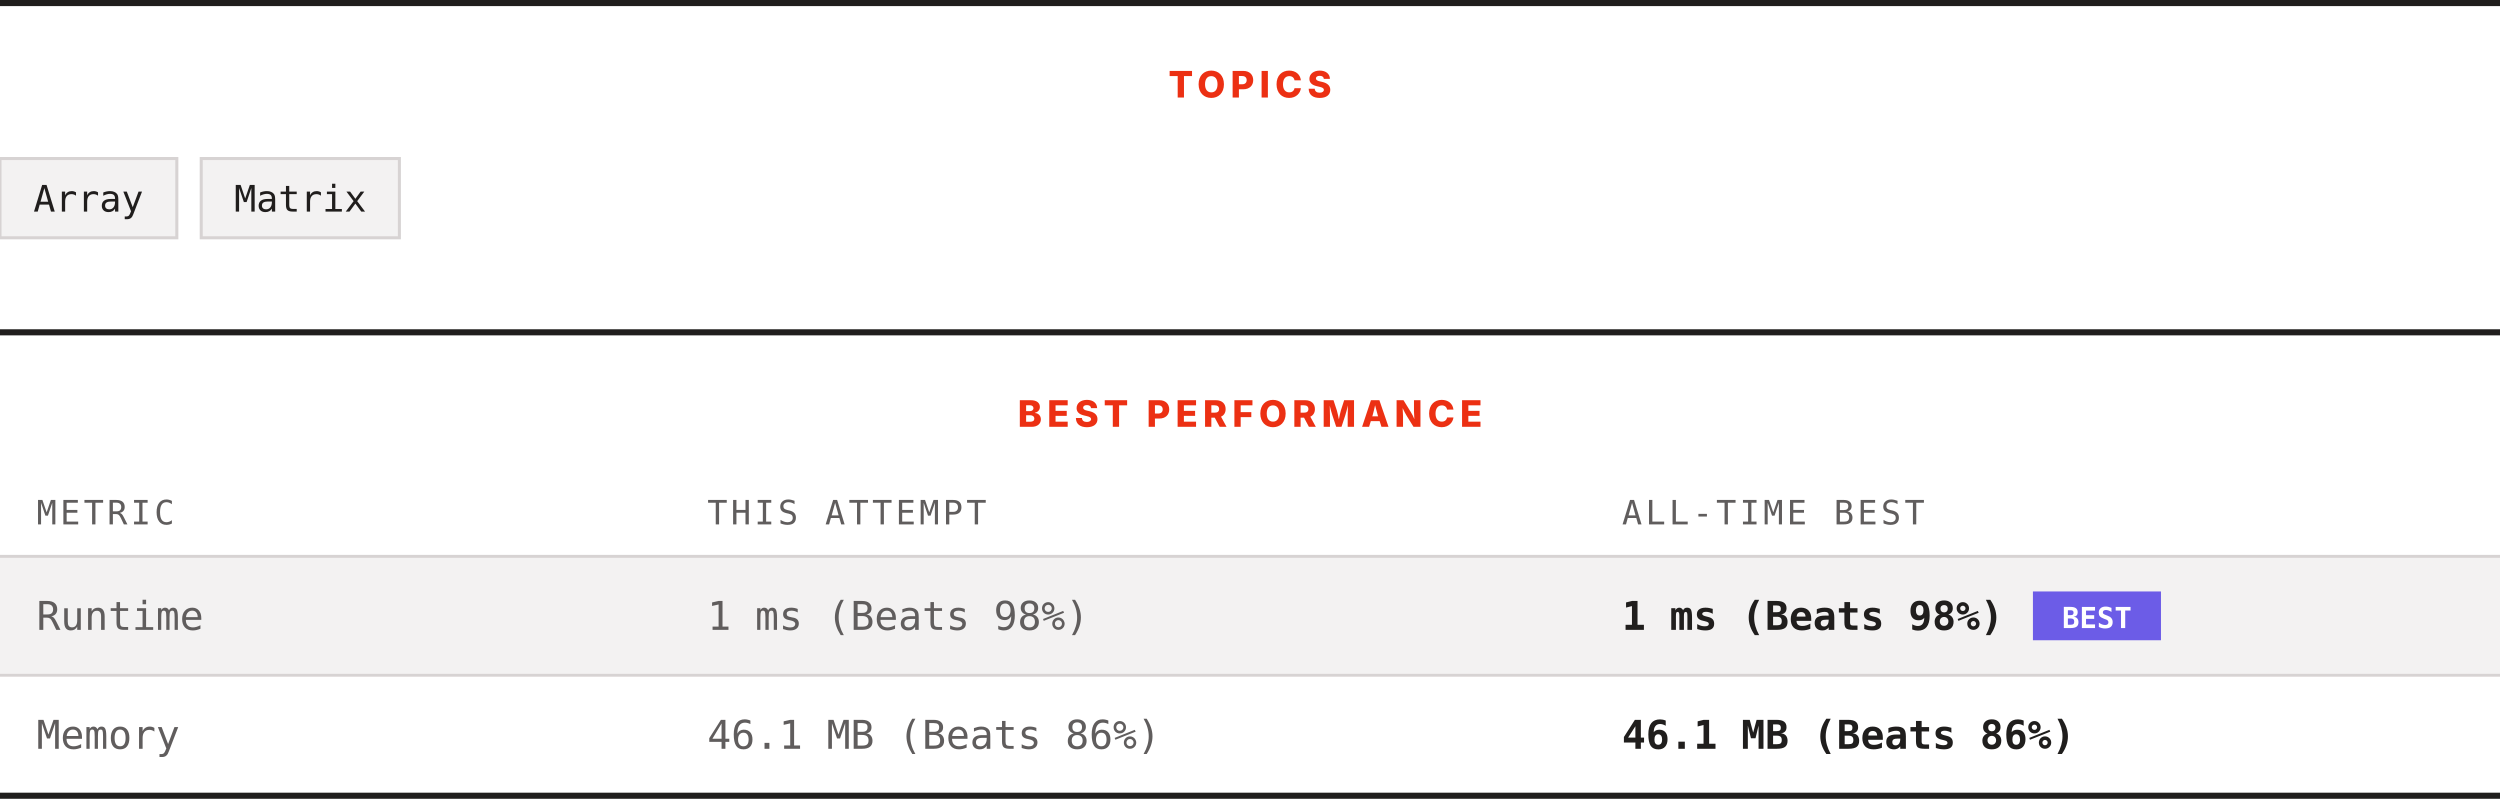
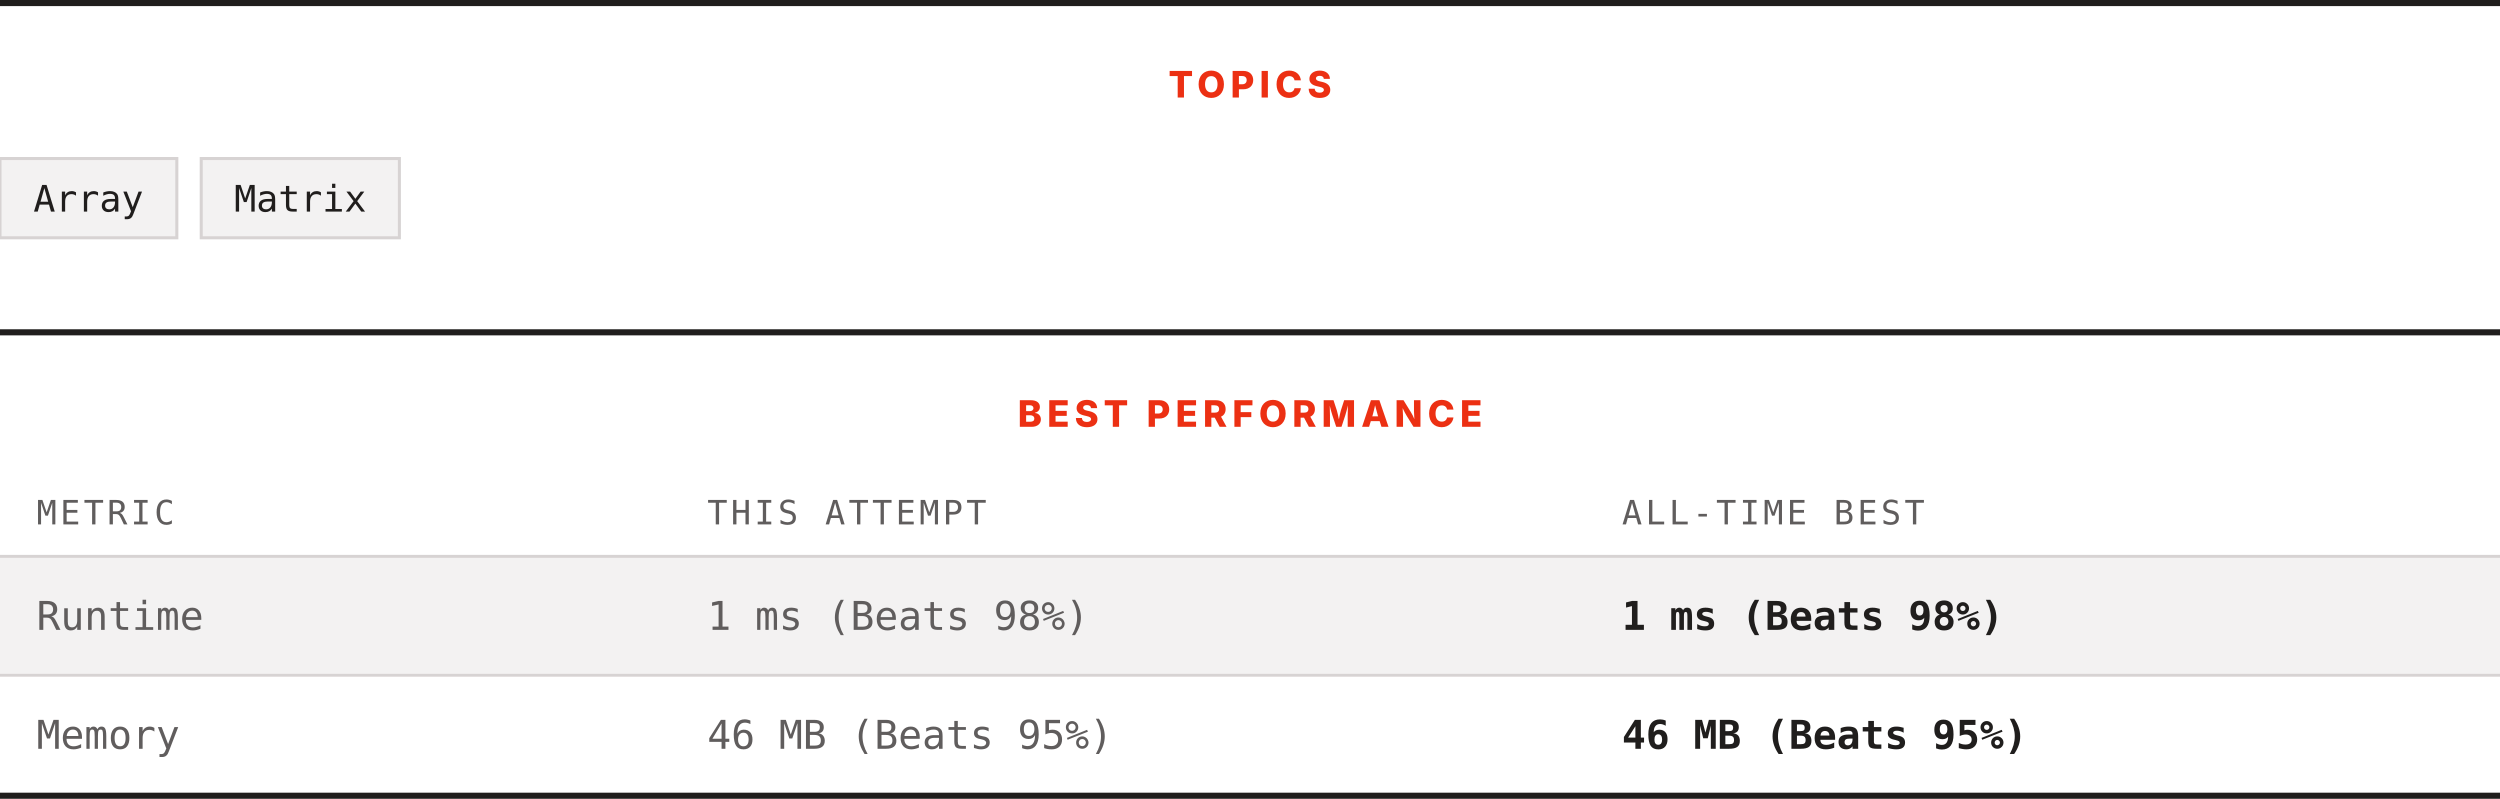
<svg xmlns="http://www.w3.org/2000/svg" width="820" height="262" viewBox="0 0 820 262" role="img" aria-label="Topics and best performance">
  <rect width="820" height="262" fill="#ffffff" />
  <rect x="0" y="0" width="820" height="2" fill="#201e1d" />
  <text x="410" y="32" text-anchor="middle" font-family="Archivo, system-ui, -apple-system, Segoe UI, sans-serif" font-size="12" font-weight="800" letter-spacing="1.68" fill="#ec3013">TOPICS</text>
  <rect x="0" y="52" width="58" height="26" fill="#f3f2f2" stroke="#d7d3d3" />
  <text x="29" y="69.4" text-anchor="middle" font-family="ui-monospace, SFMono-Regular, Menlo, Consolas, monospace" font-size="12" fill="#201e1d">Array</text>
  <rect x="66" y="52" width="65" height="26" fill="#f3f2f2" stroke="#d7d3d3" />
  <text x="98.5" y="69.4" text-anchor="middle" font-family="ui-monospace, SFMono-Regular, Menlo, Consolas, monospace" font-size="12" fill="#201e1d">Matrix</text>
  <rect x="0" y="108" width="820" height="2" fill="#201e1d" />
  <text x="410" y="140" text-anchor="middle" font-family="Archivo, system-ui, -apple-system, Segoe UI, sans-serif" font-size="12" font-weight="800" letter-spacing="1.68" fill="#ec3013">BEST PERFORMANCE</text>
  <text x="12" y="172" font-family="ui-monospace, SFMono-Regular, Menlo, Consolas, monospace" font-size="11" letter-spacing="1.1" fill="#605d5d">METRIC</text>
  <text x="232" y="172" font-family="ui-monospace, SFMono-Regular, Menlo, Consolas, monospace" font-size="11" letter-spacing="1.1" fill="#605d5d">THIS ATTEMPT</text>
  <text x="532" y="172" font-family="ui-monospace, SFMono-Regular, Menlo, Consolas, monospace" font-size="11" letter-spacing="1.1" fill="#605d5d">ALL-TIME BEST</text>
  <rect x="0" y="182" width="820" height="1" fill="#d7d3d3" />
  <rect x="0" y="183" width="820" height="38" fill="#f3f2f2" />
  <text x="12" y="206.6" font-family="ui-monospace, SFMono-Regular, Menlo, Consolas, monospace" font-size="13" fill="#605d5d">Runtime</text>
  <text x="232" y="206.6" font-family="ui-monospace, SFMono-Regular, Menlo, Consolas, monospace" font-size="13" fill="#605d5d">1 ms (Beats 98%)</text>
  <text x="532" y="206.6" font-family="ui-monospace, SFMono-Regular, Menlo, Consolas, monospace" font-size="13" font-weight="700" fill="#201e1d">1 ms (Beats 98%)</text>
-   <rect x="666.8" y="194" width="42" height="16" fill="#6c5ce7" />
-   <text x="687.8" y="206" text-anchor="middle" font-family="ui-monospace, SFMono-Regular, Menlo, Consolas, monospace" font-size="9.5" font-weight="700" fill="#ffffff">BEST</text>
  <rect x="0" y="221" width="820" height="1" fill="#d7d3d3" />
  <rect x="0" y="222" width="820" height="38" fill="#ffffff" />
  <text x="12" y="245.6" font-family="ui-monospace, SFMono-Regular, Menlo, Consolas, monospace" font-size="13" fill="#605d5d">Memory</text>
-   <text x="232" y="245.6" font-family="ui-monospace, SFMono-Regular, Menlo, Consolas, monospace" font-size="13" fill="#605d5d">46.1 MB (Beats 86%)</text>
-   <text x="532" y="245.6" font-family="ui-monospace, SFMono-Regular, Menlo, Consolas, monospace" font-size="13" font-weight="700" fill="#201e1d">46.1 MB (Beats 86%)</text>
+   <text x="232" y="245.6" font-family="ui-monospace, SFMono-Regular, Menlo, Consolas, monospace" font-size="13" fill="#605d5d">46 MB (Beats 95%)</text>
+   <text x="532" y="245.6" font-family="ui-monospace, SFMono-Regular, Menlo, Consolas, monospace" font-size="13" font-weight="700" fill="#201e1d">46 MB (Beats 95%)</text>
  <rect x="0" y="260" width="820" height="2" fill="#201e1d" />
</svg>
